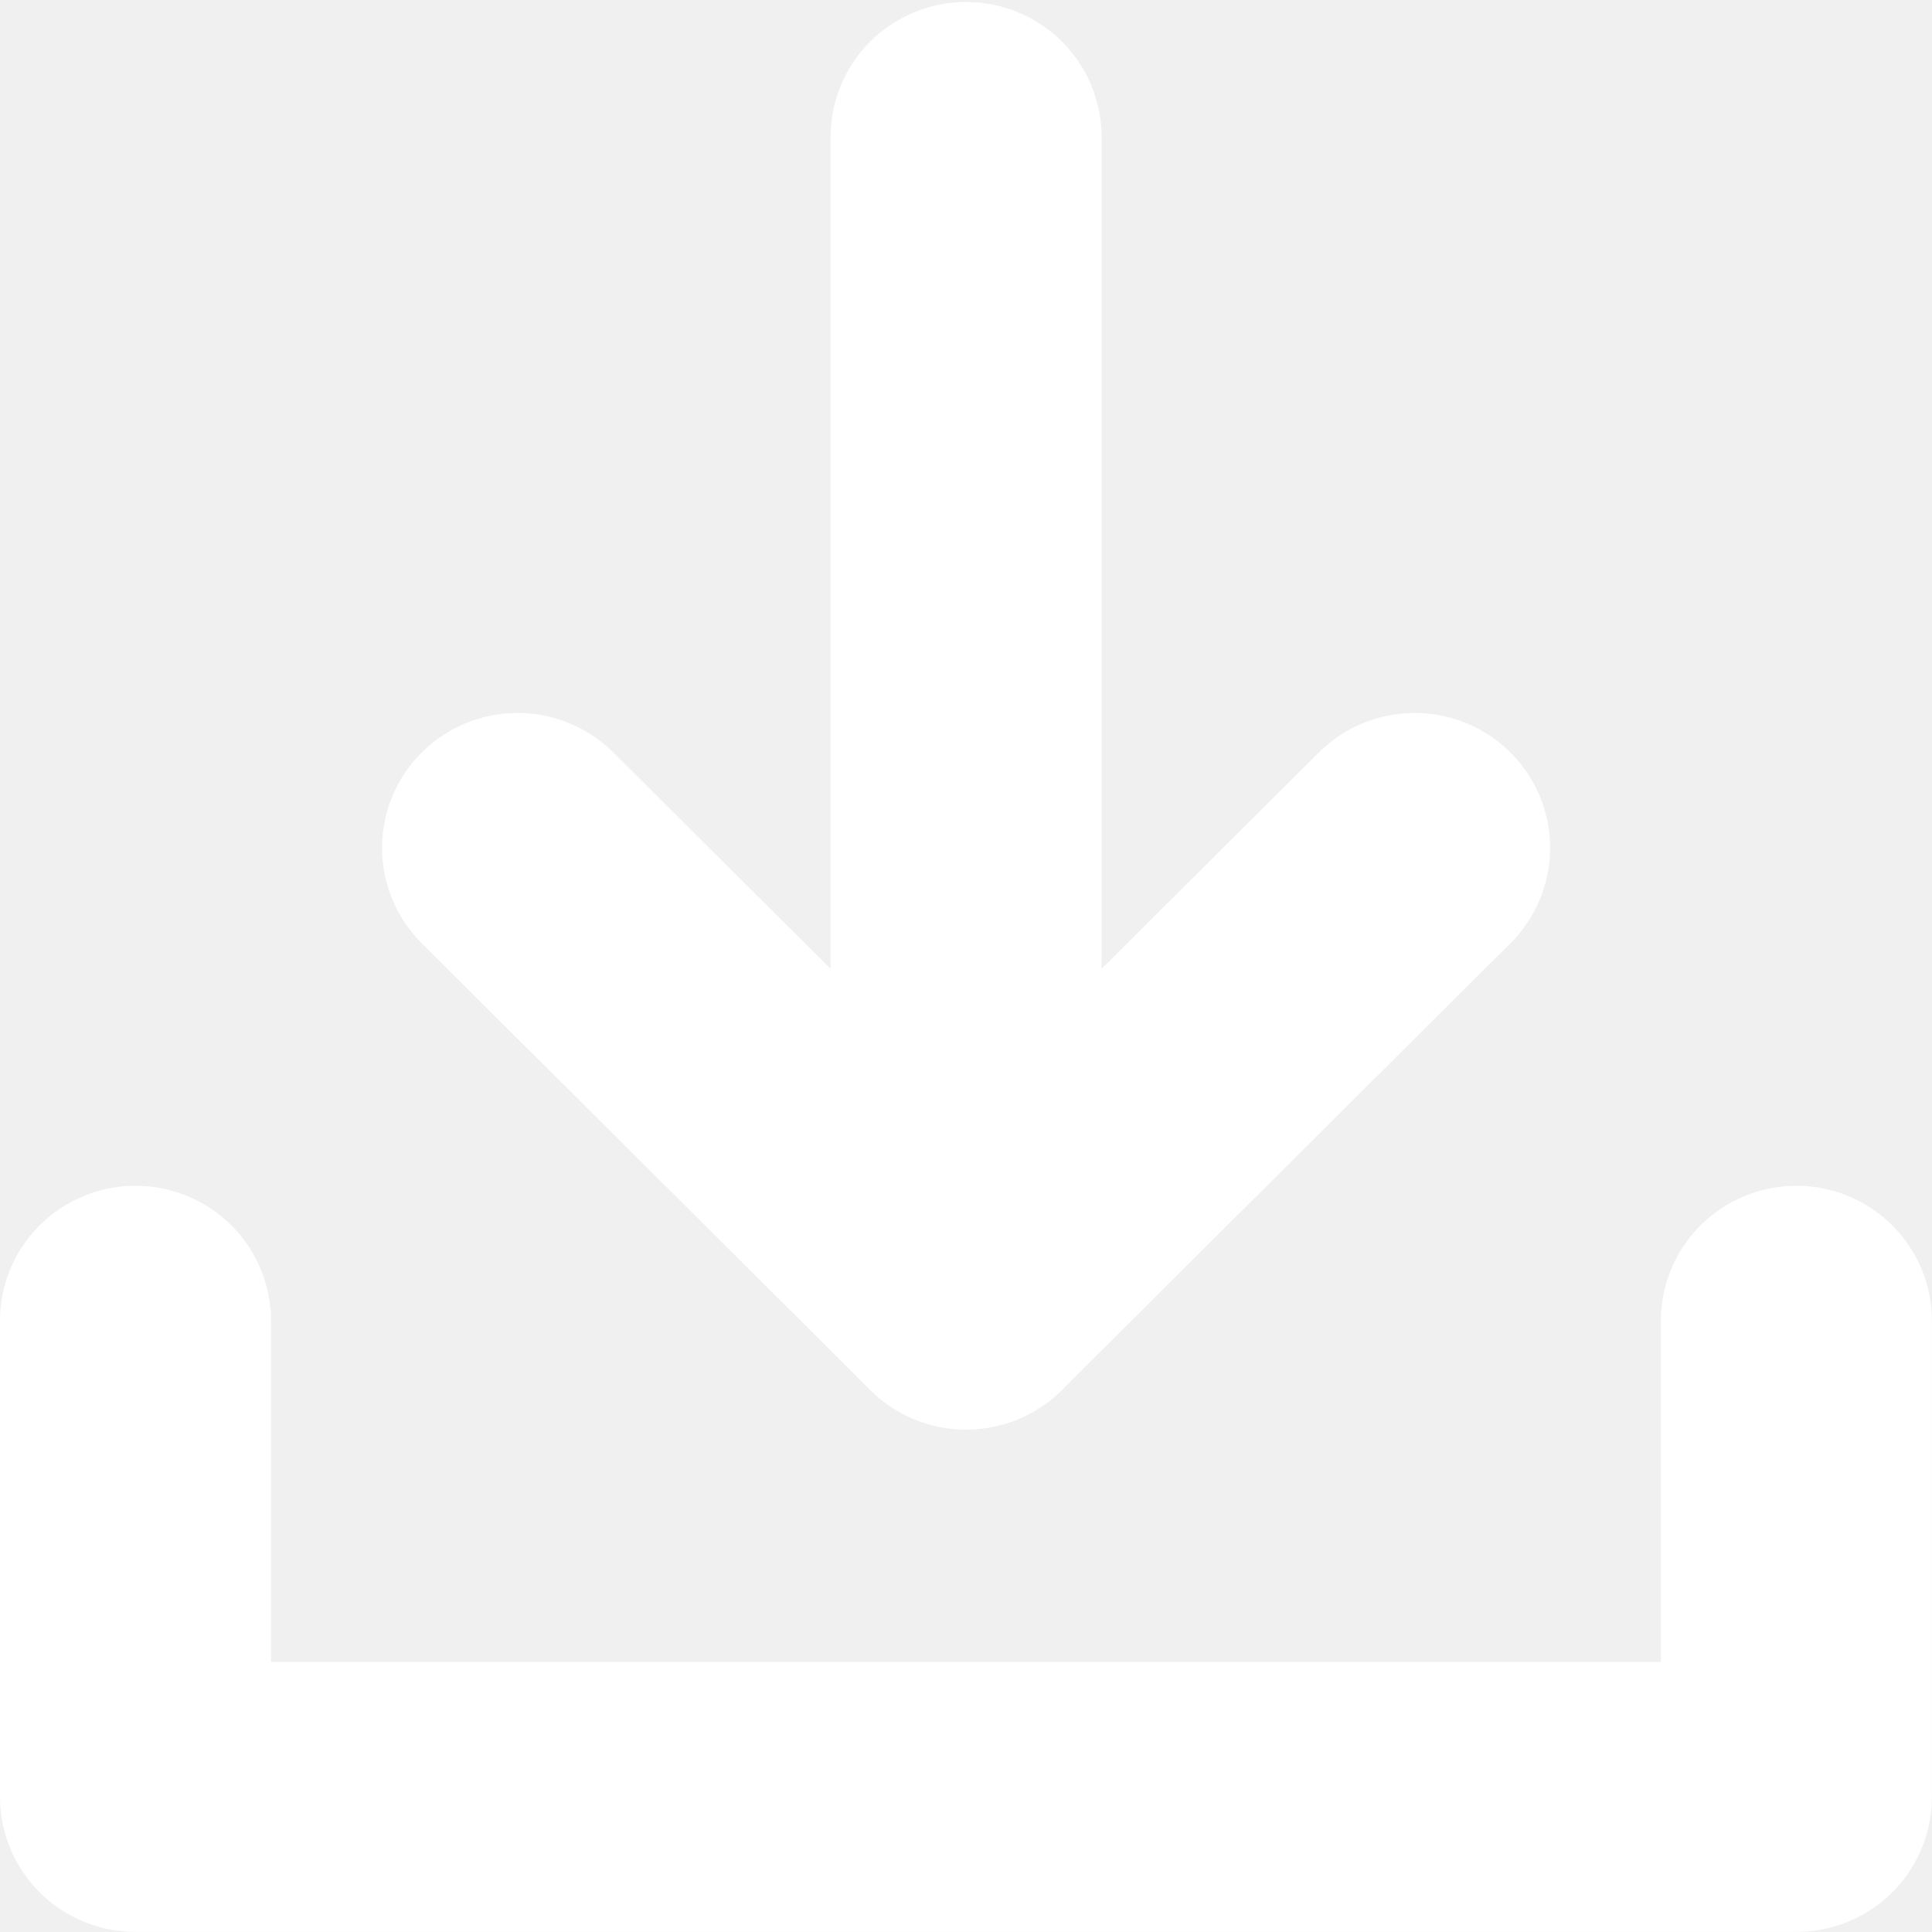
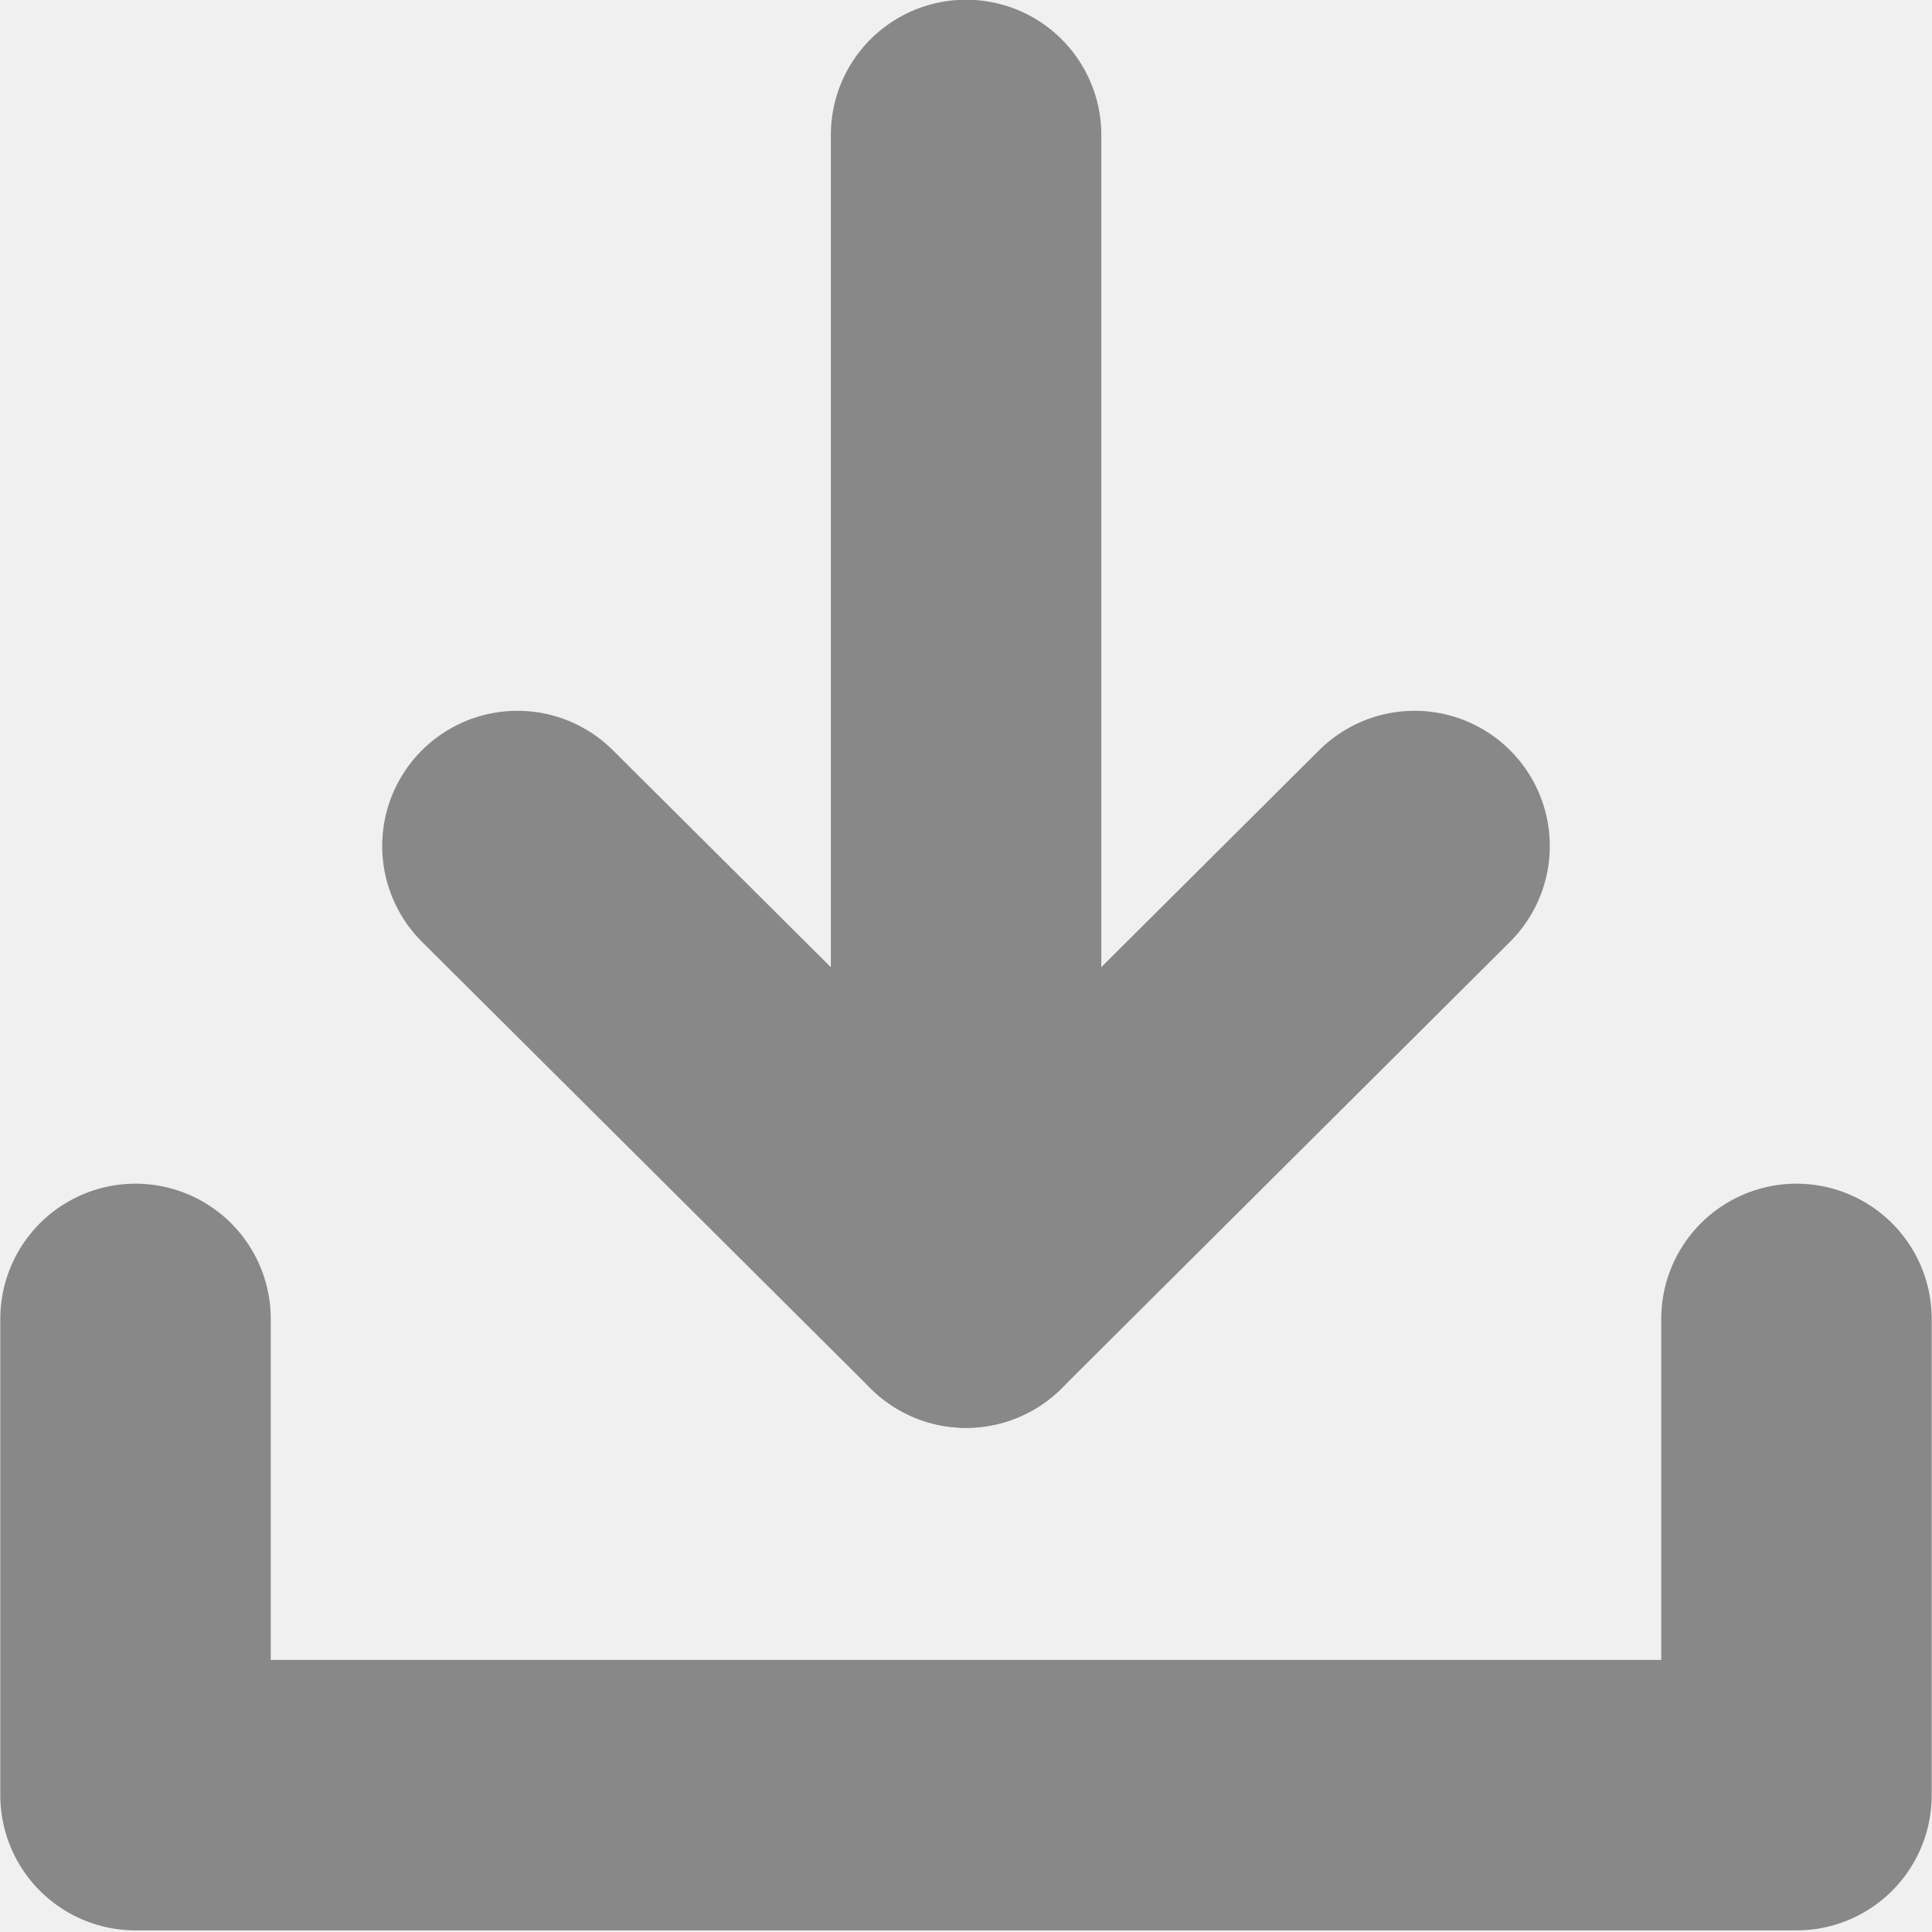
<svg xmlns="http://www.w3.org/2000/svg" width="13.229mm" height="13.229mm" viewBox="0 0 13.229 13.229" version="1.1" id="svg1742">
  <defs id="defs1736" />
-   <g id="layer1" transform="translate(68.85869,18.91037)">
-     <g id="g4588-5" transform="matrix(0.9859357,0,0,0.9818916,-144.4761,-95.01469)" style="stroke:#ffffff;stroke-width:1.882;stroke-miterlimit:4;stroke-dasharray:none;stroke-opacity:1">
-       <g transform="translate(0.114502,-0.01129396)" id="g4578-2" style="stroke:#ffffff;stroke-width:1.882;stroke-miterlimit:4;stroke-dasharray:none;stroke-opacity:1">
-         <path style="fill:none;stroke:#ffffff;stroke-width:1.882;stroke-linecap:round;stroke-linejoin:round;stroke-miterlimit:4;stroke-dasharray:none;stroke-opacity:1" d="m 80.176,83.432 3.115,3.115 3.115,-3.115" id="path4572-2" />
-         <path style="fill:none;stroke:#ffffff;stroke-width:1.882;stroke-linecap:round;stroke-linejoin:round;stroke-miterlimit:4;stroke-dasharray:none;stroke-opacity:1" d="M 83.291,86.547 V 78.474" id="path4574-8" />
-       </g>
-       <path id="path4582-4" d="m 77.637,86.718 v 3.321 h 11.535 v -3.321" style="fill:none;stroke:#ffffff;stroke-width:1.882;stroke-linecap:round;stroke-linejoin:round;stroke-miterlimit:4;stroke-dasharray:none;stroke-opacity:1" />
-     </g>
+   <g id="layer1">
+     <path style="fill:none;stroke:#888888;stroke-width:1.852;stroke-linecap:round;stroke-linejoin:round;stroke-miterlimit:4;stroke-dasharray:none;stroke-opacity:1" d="M 3.543,5.793 6.615,8.851 9.686,5.793" id="path4572-2" />
+     <path style="fill:none;stroke:#888888;stroke-width:1.852;stroke-linecap:round;stroke-linejoin:round;stroke-miterlimit:4;stroke-dasharray:none;stroke-opacity:1" d="M 6.615,8.851 V 0.924" id="path4574-8" />
+     <path id="path4582-4" d="M 0.928,9.031 V 12.292 H 12.301 V 9.031" style="fill:none;stroke:#888888;stroke-width:1.852;stroke-linecap:round;stroke-linejoin:round;stroke-miterlimit:4;stroke-dasharray:none;stroke-opacity:1" />
  </g>
</svg>
